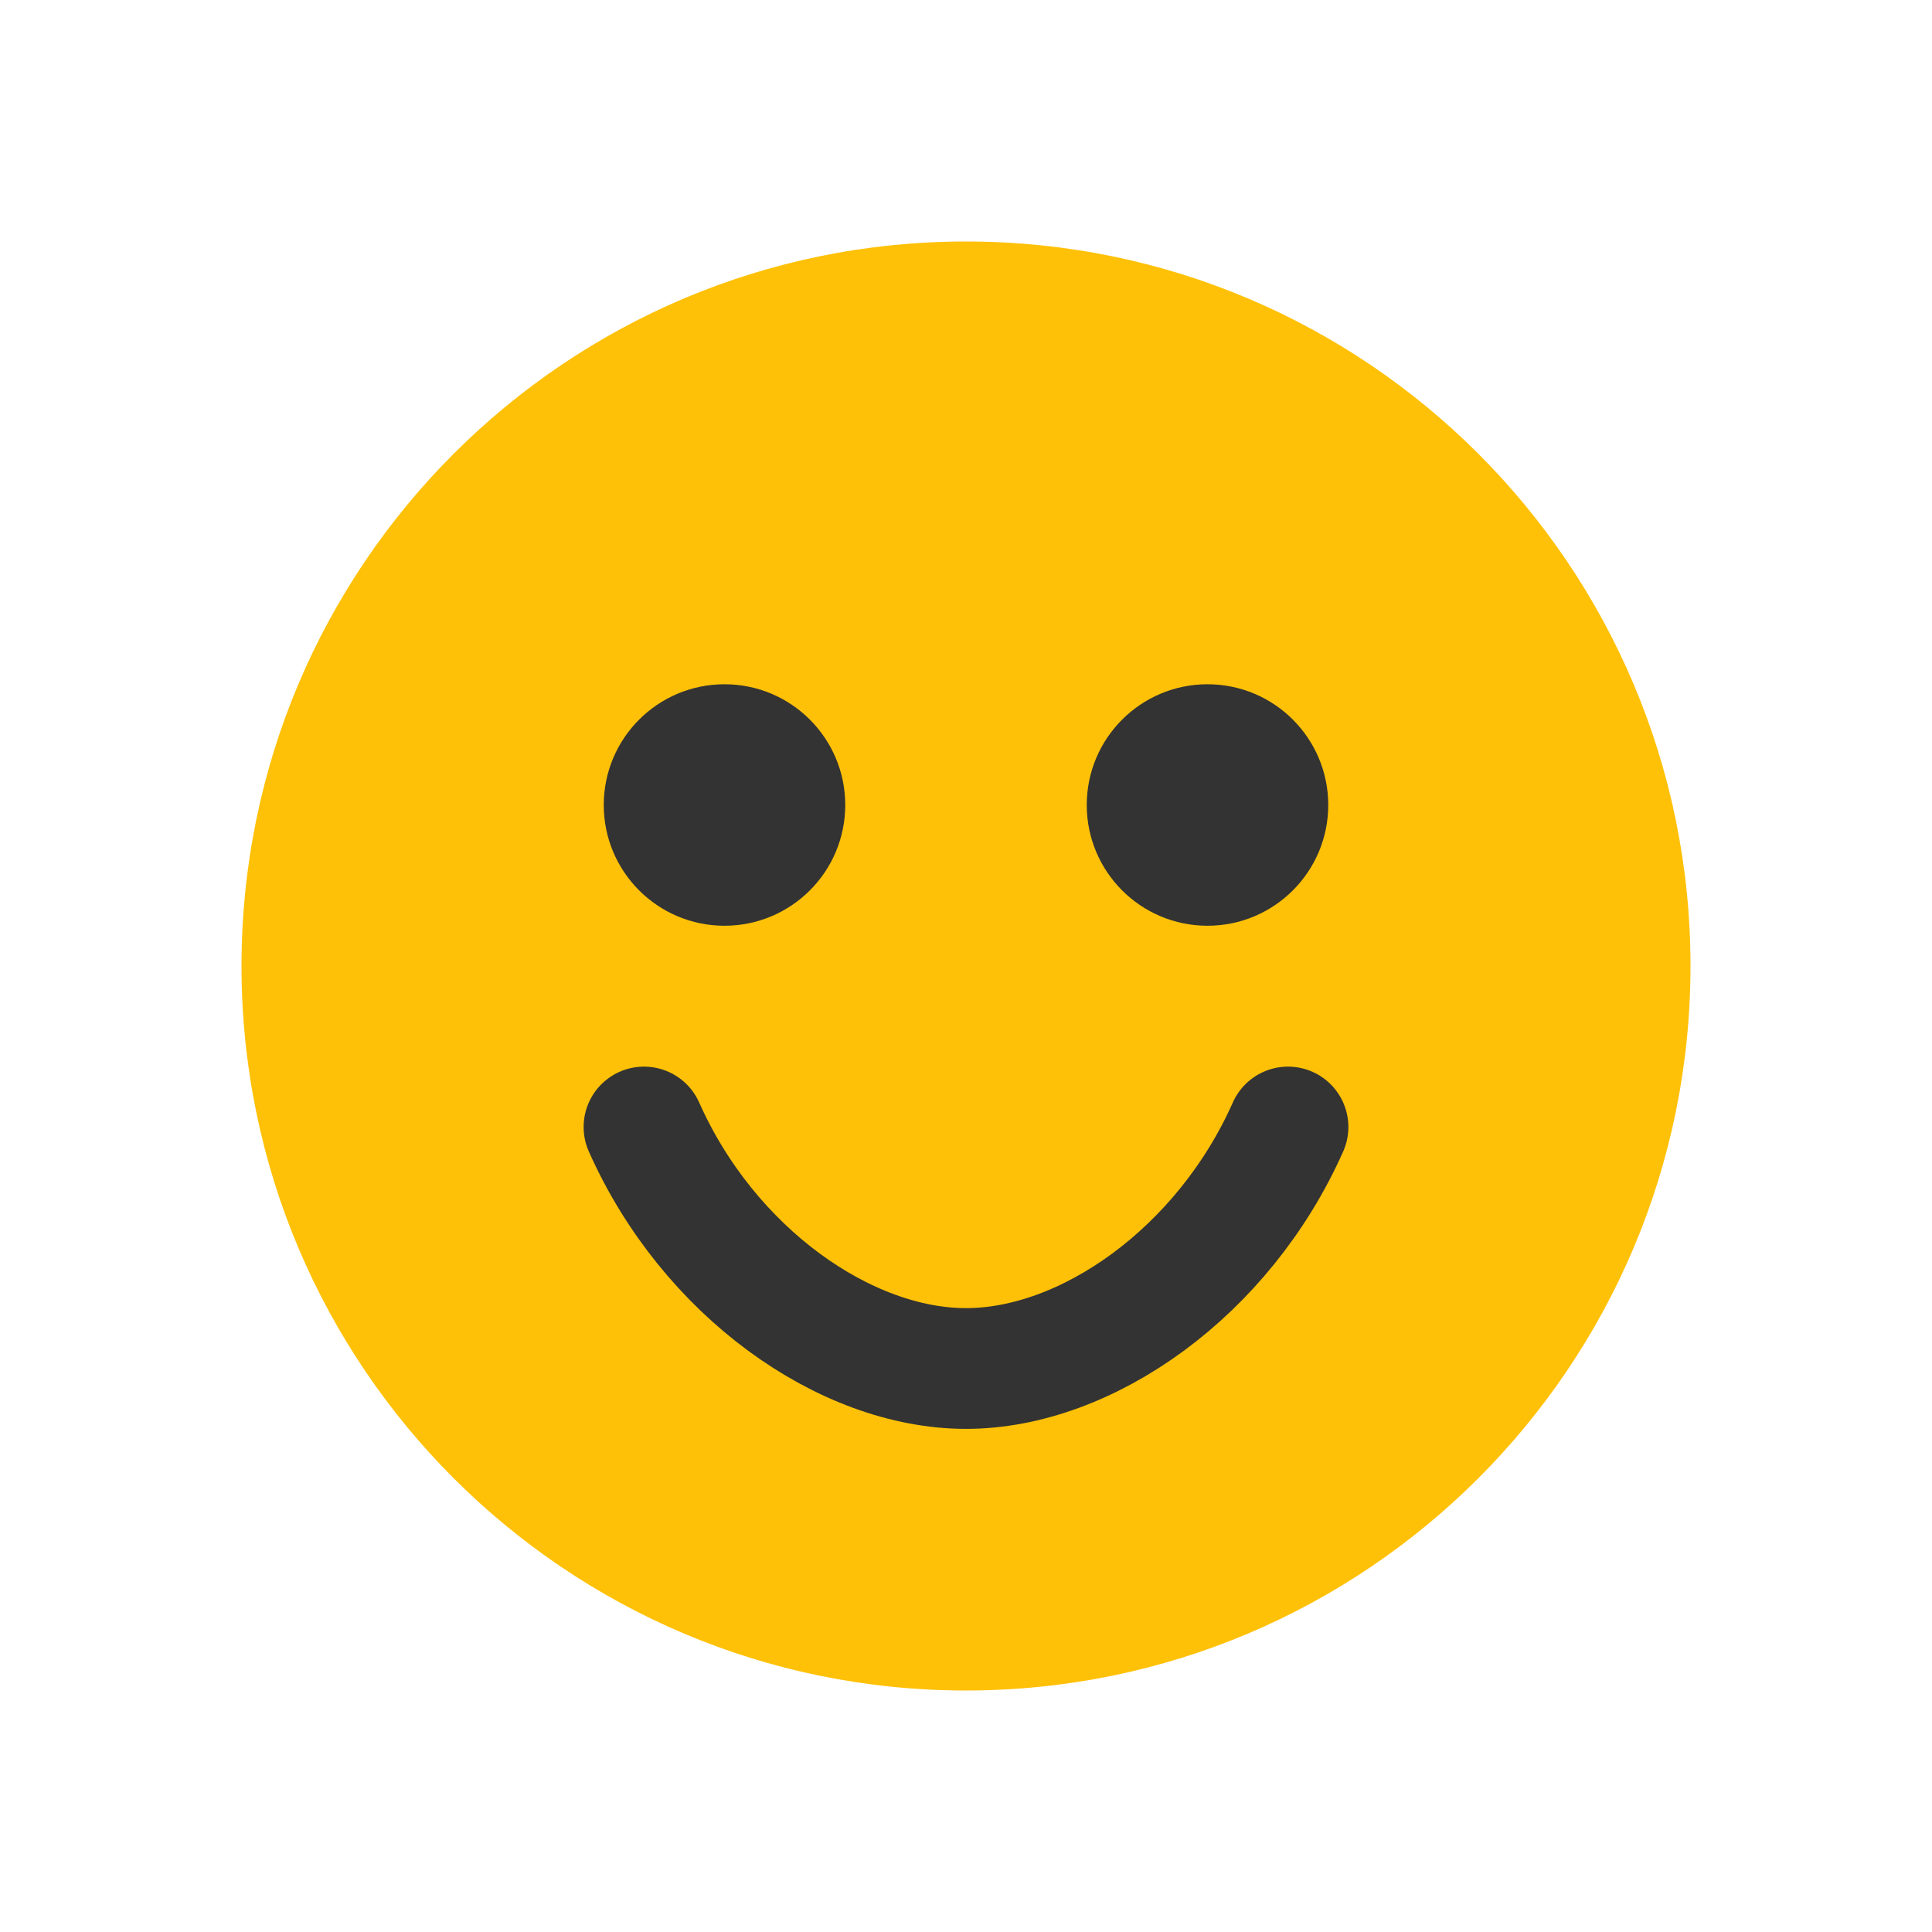
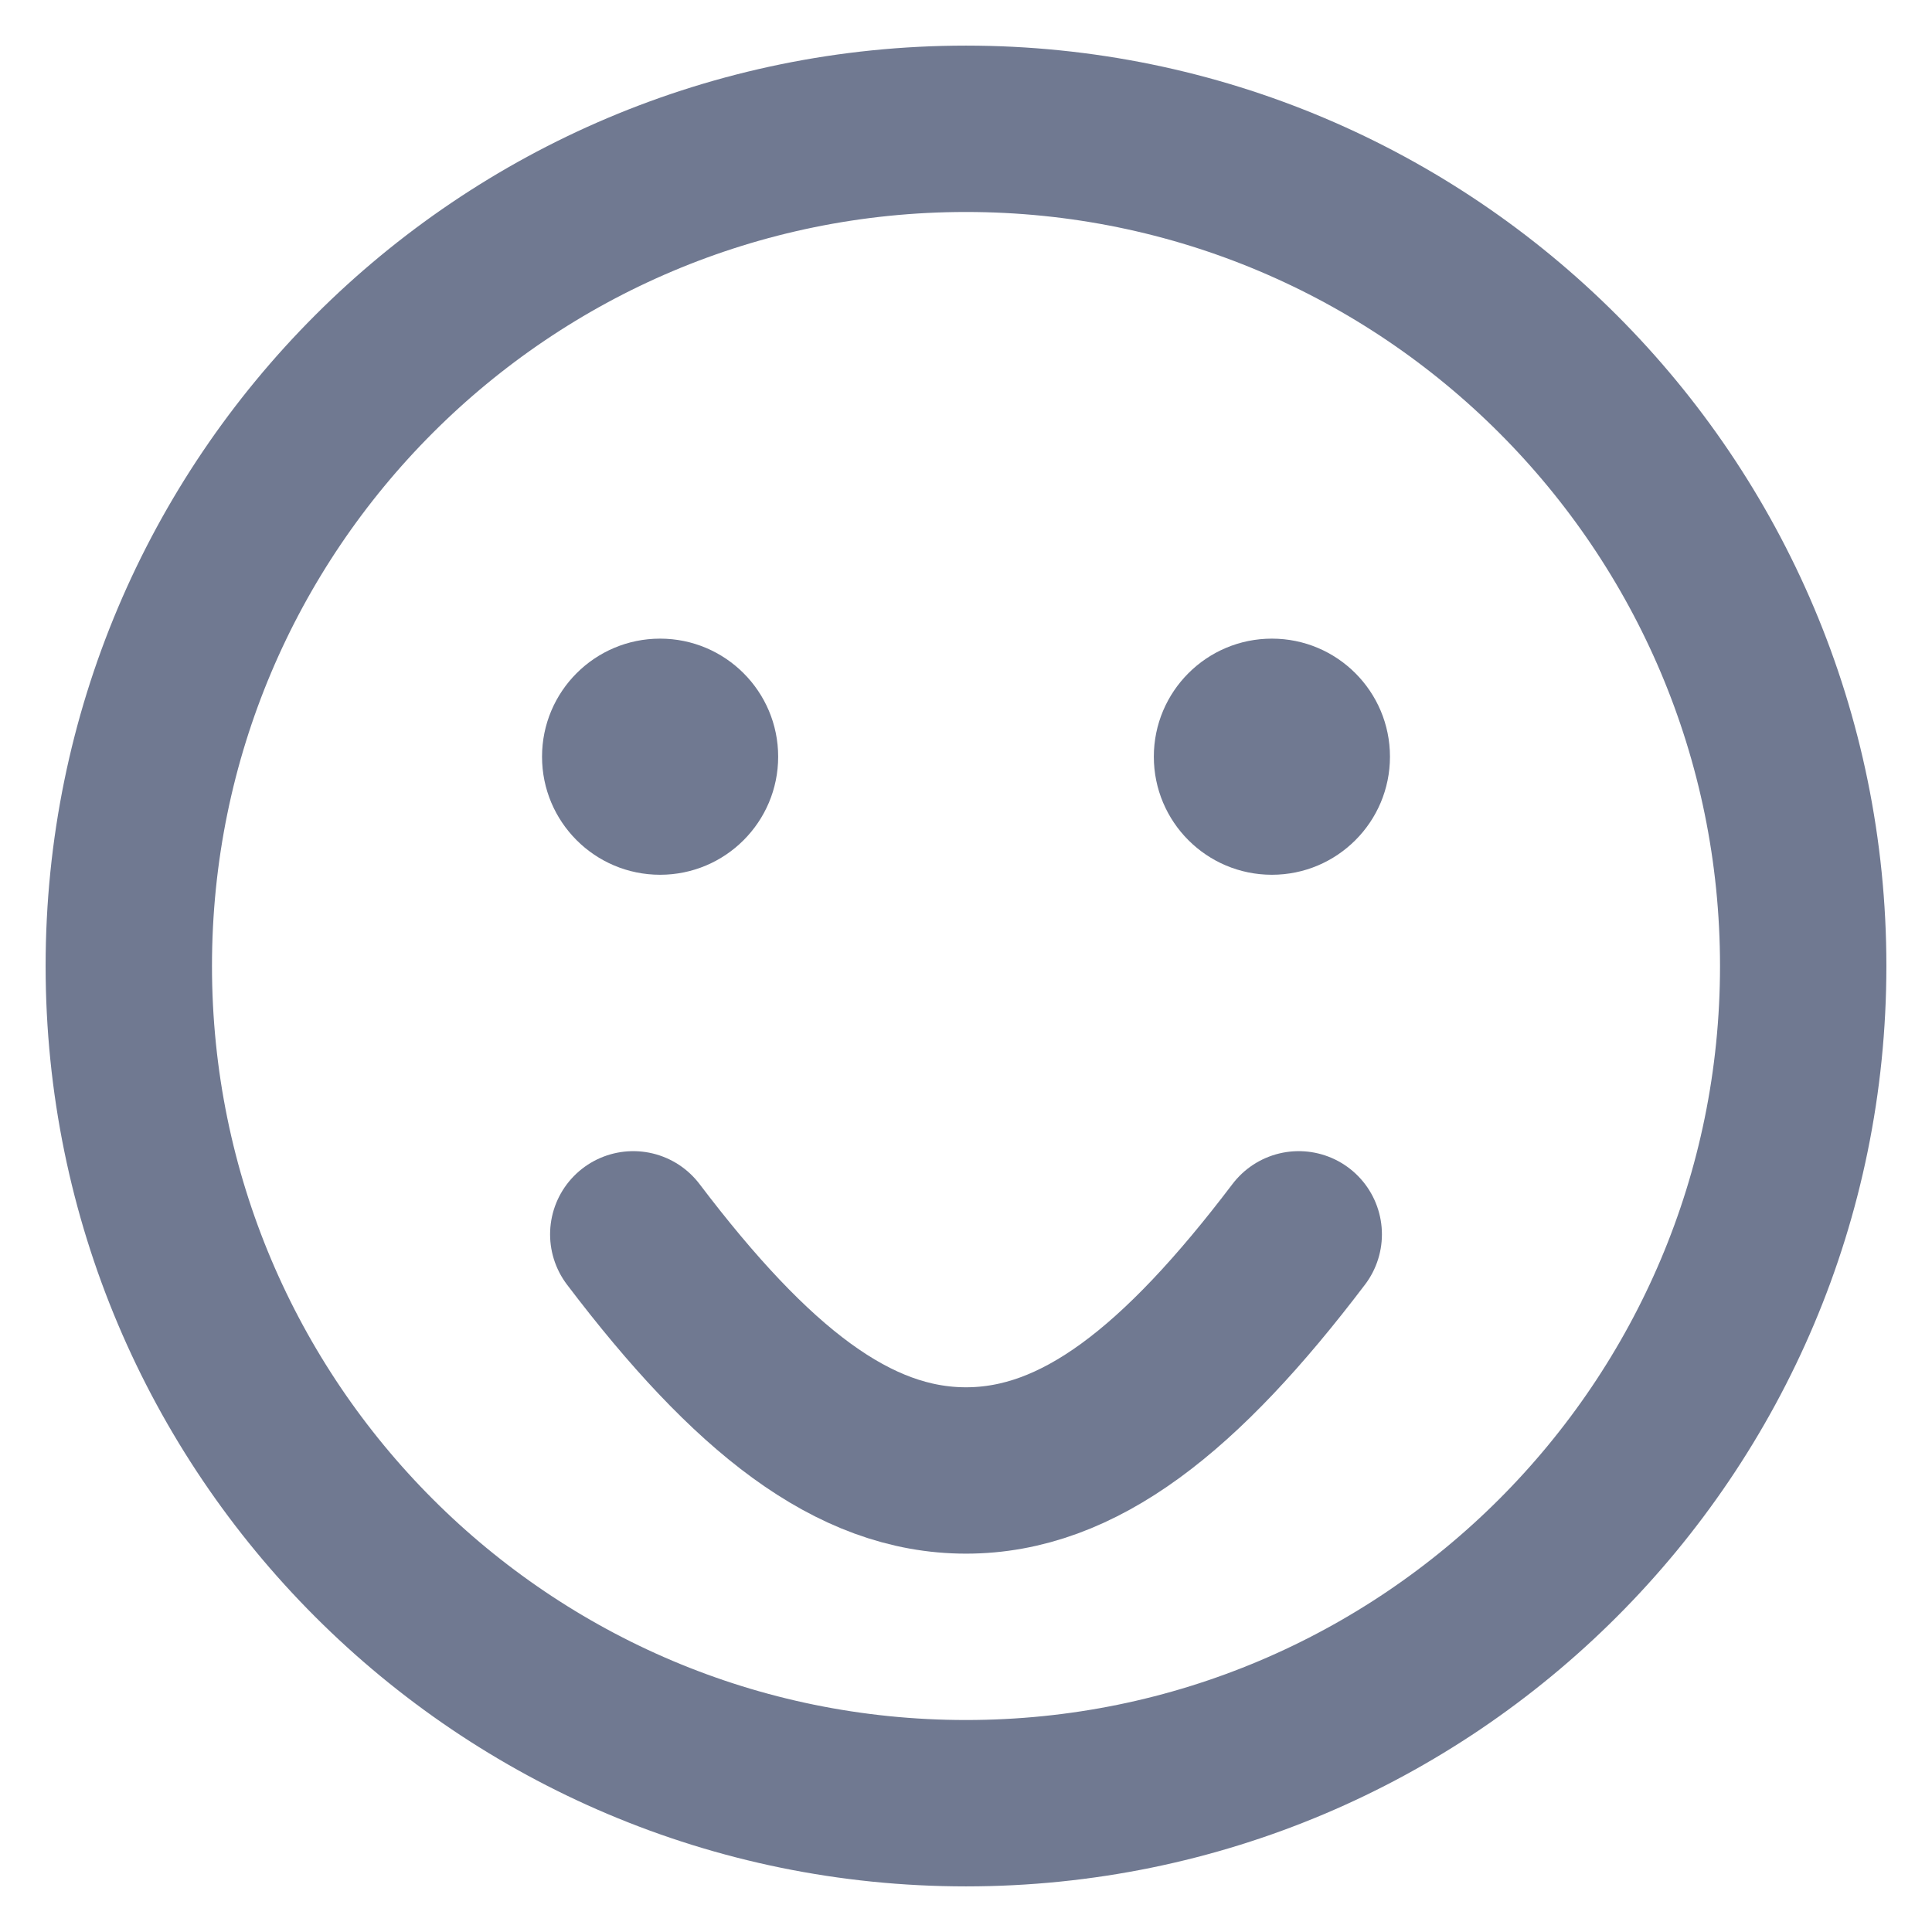
- <svg xmlns="http://www.w3.org/2000/svg" width="24" height="24" viewBox="0 0 24 24" fill="none">
-   <circle cx="12" cy="12" r="9" fill="#FFC107" />
-   <circle cx="9" cy="10" r="1.5" fill="#333333" />
-   <circle cx="15" cy="10" r="1.5" fill="#333333" />
-   <path d="M8 14c.8 1.8 2.5 3 4 3s3.2-1.2 4-3" stroke="#333333" stroke-width="1.5" stroke-linecap="round" stroke-linejoin="round" />
+ <svg xmlns="http://www.w3.org/2000/svg" width="18" height="18" viewBox="0 0 18 18" fill="none">
+   <circle cx="9" cy="9" r="7.8" stroke="#707991" stroke-width="1.55" stroke-linecap="round" stroke-linejoin="round" />
+   <circle cx="6.15" cy="7.05" r="1.1" fill="#707991" />
+   <circle cx="11.85" cy="7.05" r="1.1" fill="#707991" />
+   <path d="M5.9 11.5C7.0 12.95 7.95 13.7 9.0 13.7C10.05 13.7 11.0 12.95 12.1 11.5" stroke="#707991" stroke-width="1.55" stroke-linecap="round" stroke-linejoin="round" />
</svg>
